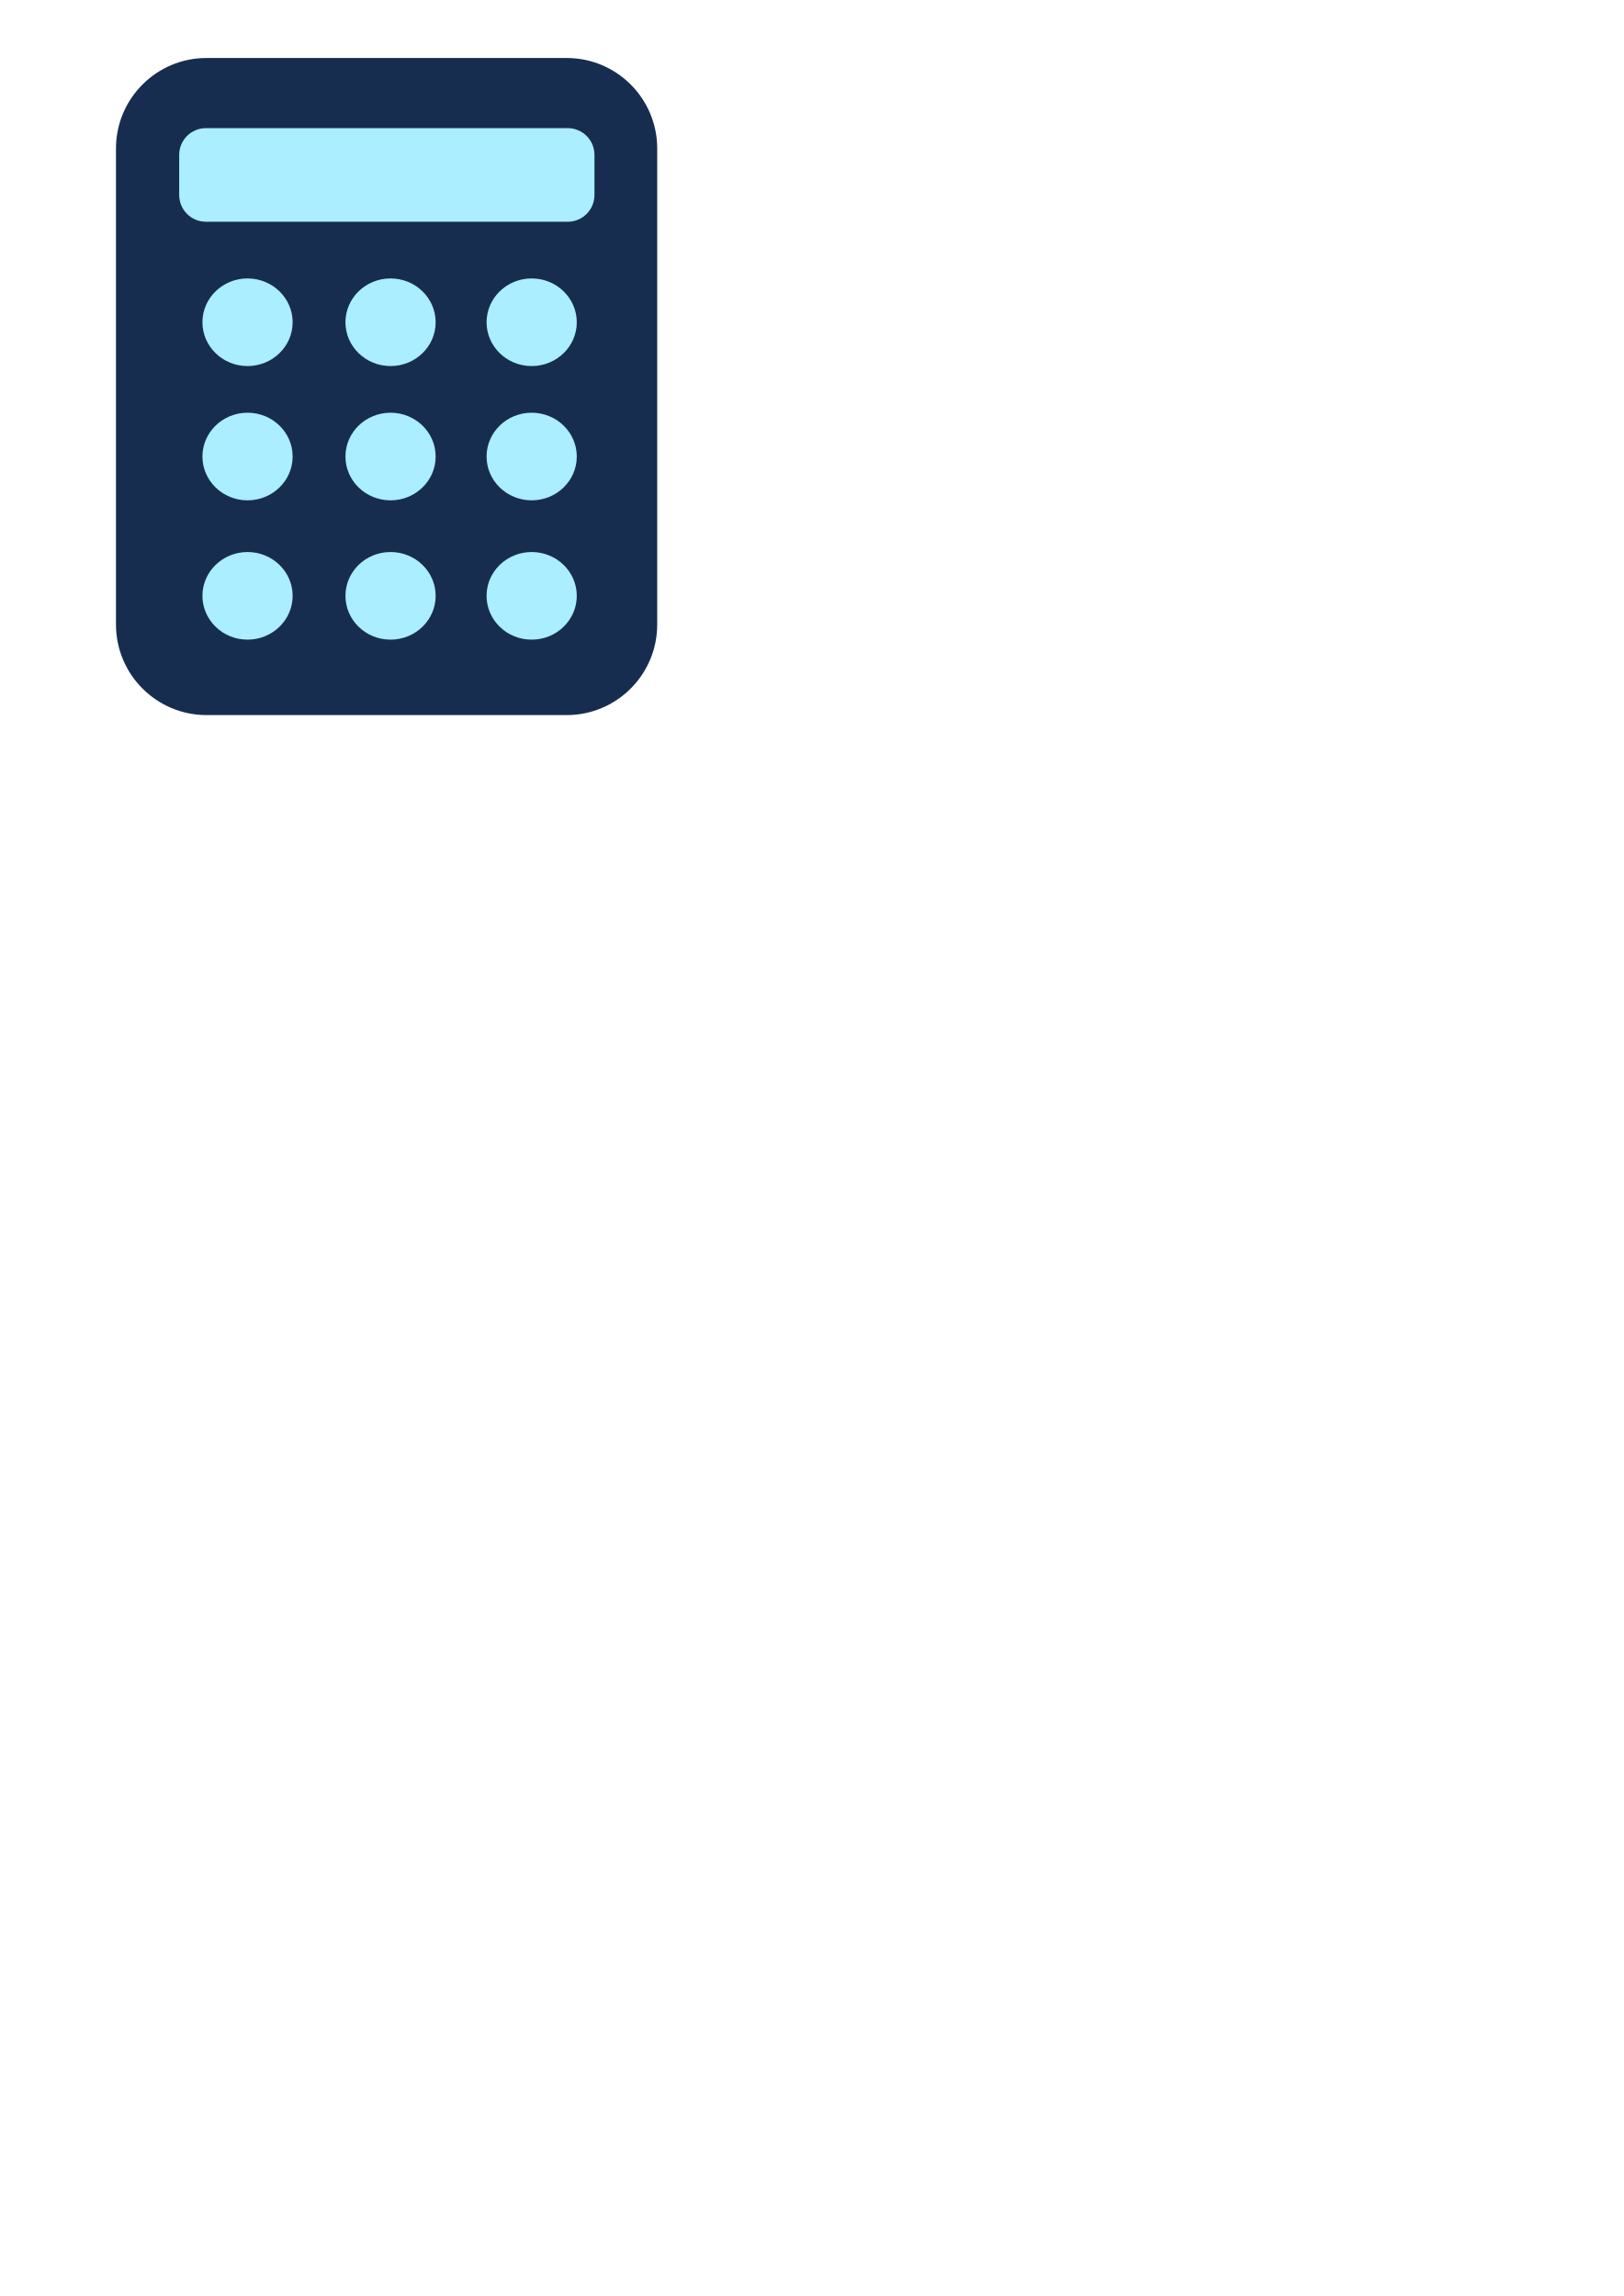
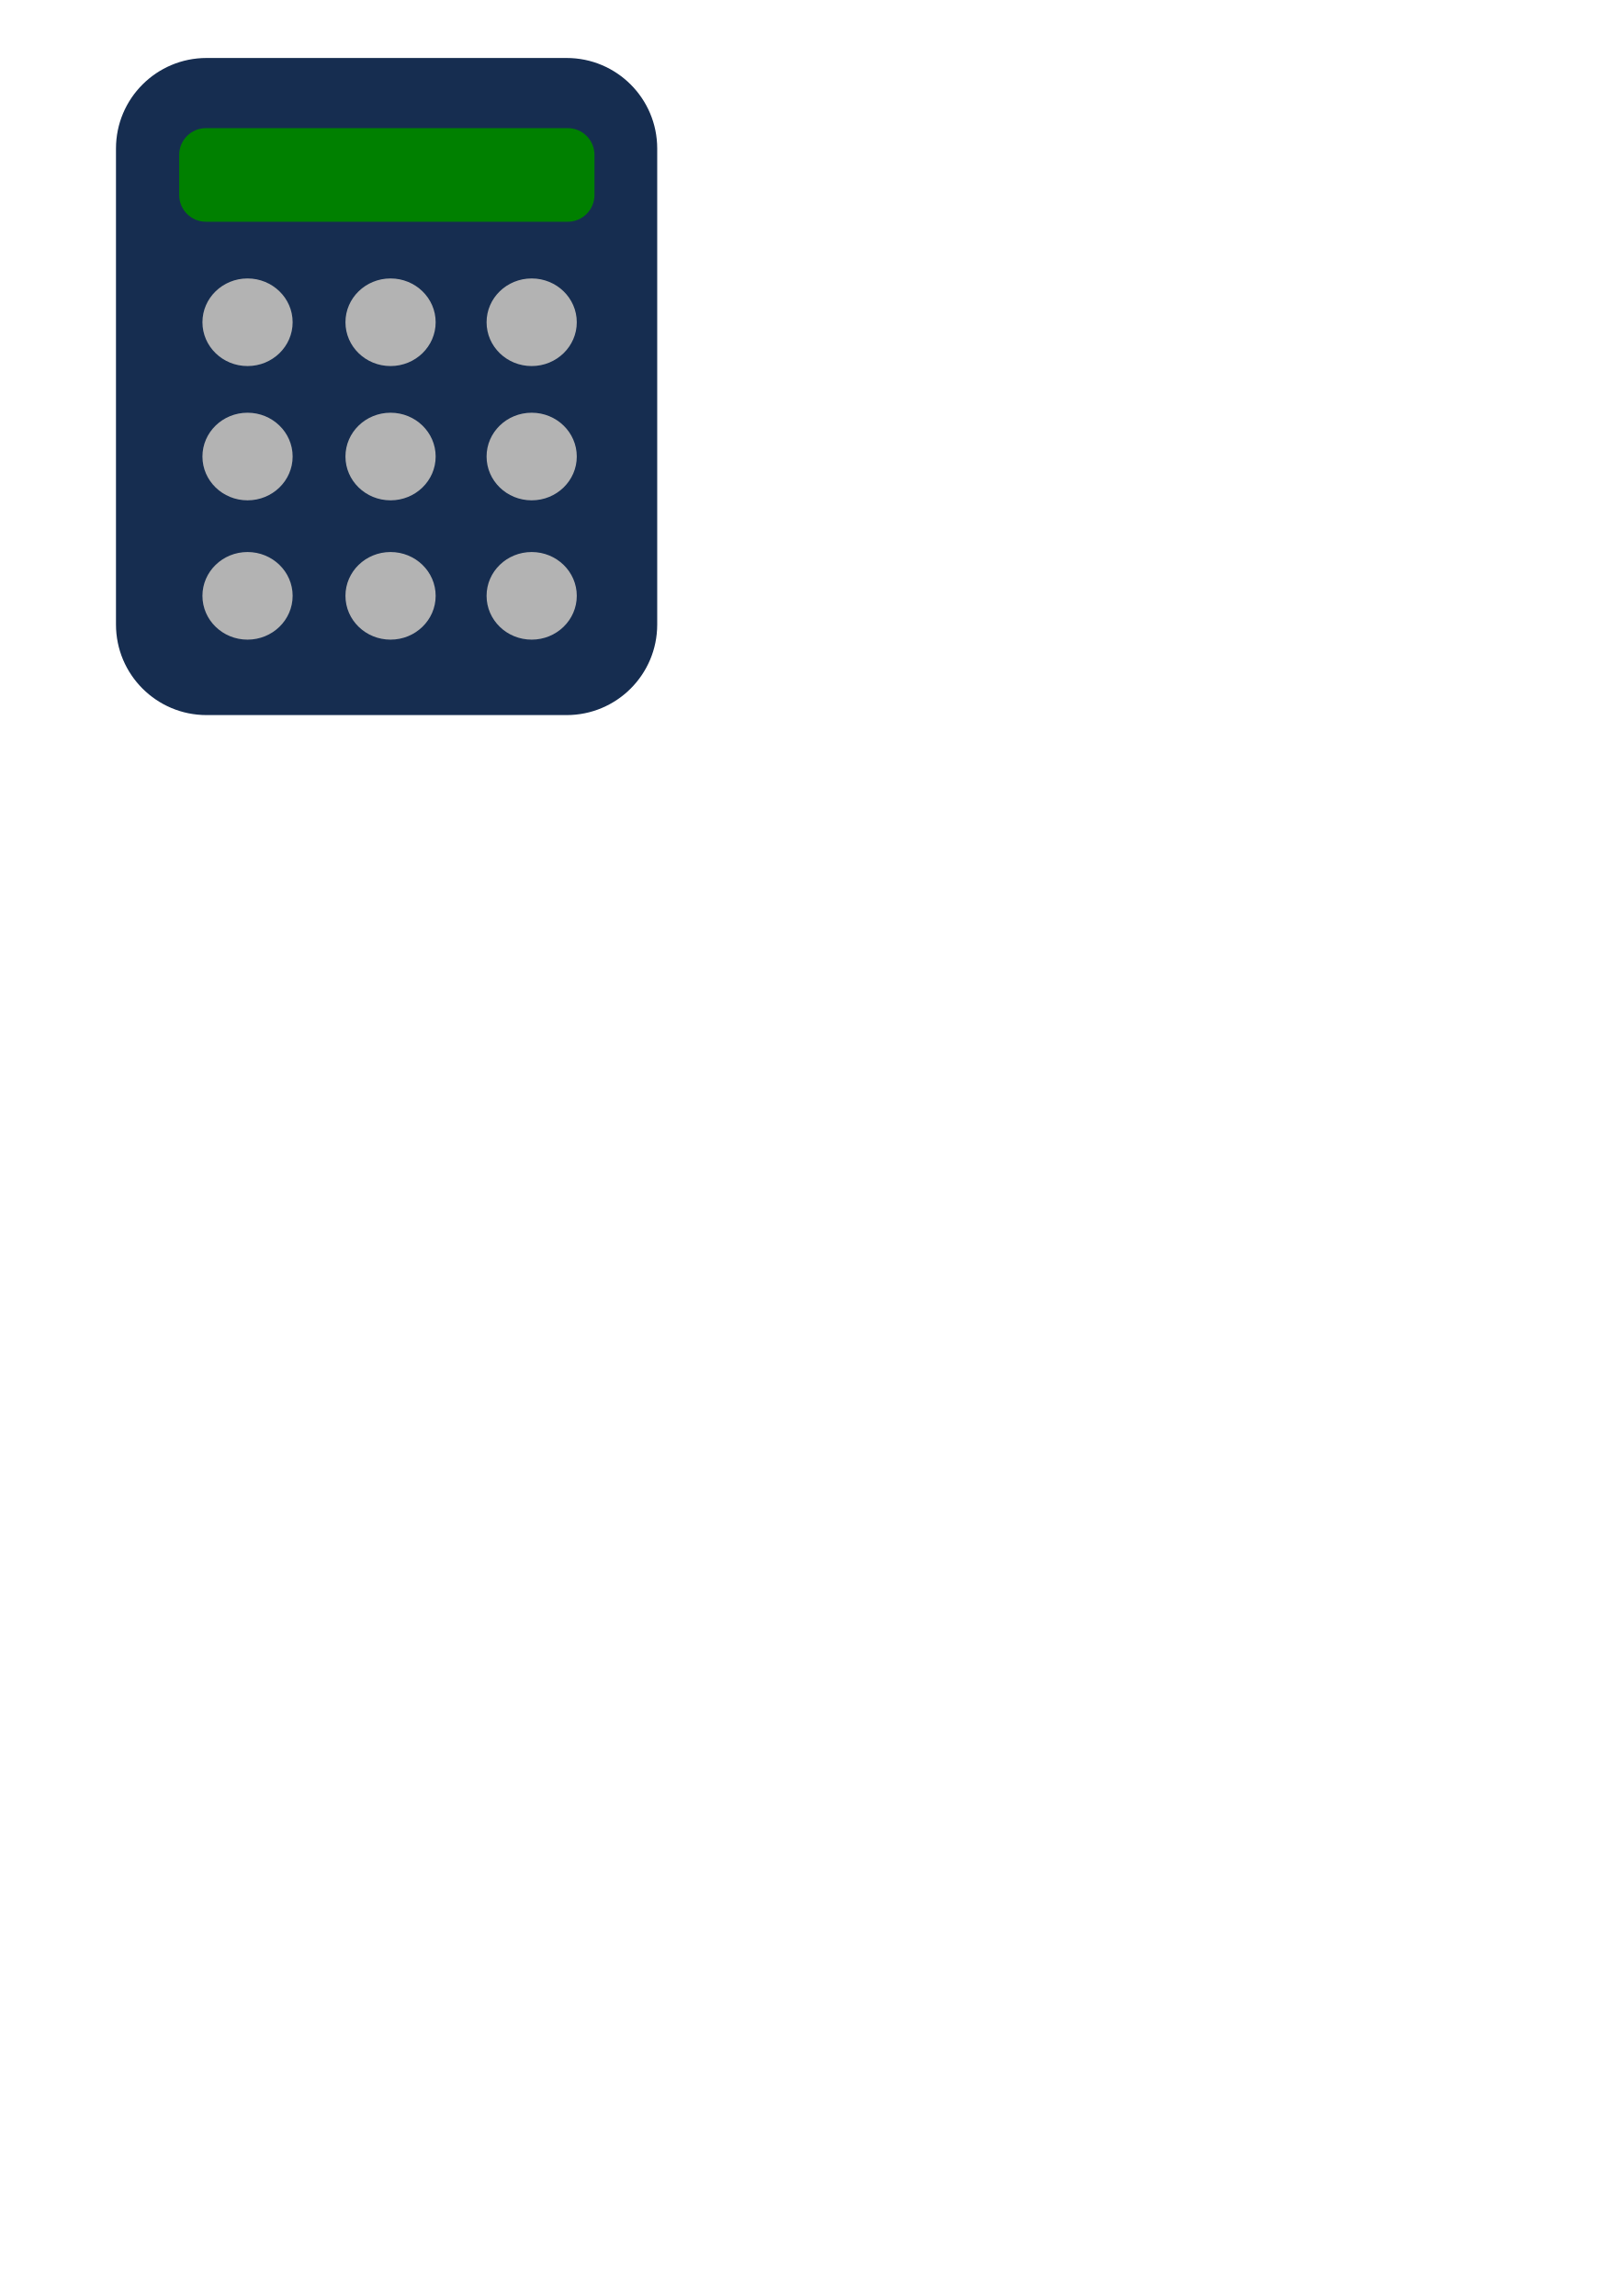
<svg xmlns="http://www.w3.org/2000/svg" width="210mm" height="297mm" viewBox="0 0 210 297" version="1.1" id="svg8">
  <defs id="defs2" />
-   <g id="layer1">
+   <g id="layer1" style="display:inline">
    <rect style="fill:none;stroke:#000000;stroke-width:0;stroke-linecap:square;stroke-linejoin:bevel;paint-order:markers stroke fill" id="rect833" width="100" height="100" x="0.271" y="0.271" />
    <rect style="fill:#162d50;stroke:#000000;stroke-width:0;stroke-linecap:square;stroke-linejoin:bevel;paint-order:markers stroke fill" id="rect839" width="70" height="85" x="15" y="7.5" ry="11.715" />
    <circle style="fill:#afc6e9;stroke:#000000;stroke-width:0;stroke-linecap:square;stroke-linejoin:bevel;paint-order:markers stroke fill" id="path841" cx="31.54" cy="48.065" r="0" />
    <circle style="fill:#afc6e9;stroke:#000000;stroke-width:0;stroke-linecap:square;stroke-linejoin:bevel;paint-order:markers stroke fill" id="path841-3" cx="49.462" cy="48.065" r="0" />
    <circle style="fill:#afc6e9;stroke:#000000;stroke-width:0;stroke-linecap:square;stroke-linejoin:bevel;paint-order:markers stroke fill" id="path841-6" cx="67.254" cy="48.065" r="0" />
    <circle style="fill:#afc6e9;stroke:#000000;stroke-width:0;stroke-linecap:square;stroke-linejoin:bevel;paint-order:markers stroke fill" id="path841-35" cx="67.254" cy="64.51" r="0" />
    <circle style="fill:#afc6e9;stroke:#000000;stroke-width:0;stroke-linecap:square;stroke-linejoin:bevel;paint-order:markers stroke fill" id="path841-62" cx="49.462" cy="64.51" r="0" />
    <circle style="fill:#afc6e9;stroke:#000000;stroke-width:0;stroke-linecap:square;stroke-linejoin:bevel;paint-order:markers stroke fill" id="path841-9" cx="31.54" cy="64.51" r="0" />
    <circle style="fill:#afc6e9;stroke:#000000;stroke-width:0;stroke-linecap:square;stroke-linejoin:bevel;paint-order:markers stroke fill" id="path841-1" cx="31.54" cy="81.198" r="0" />
    <circle style="fill:#afc6e9;stroke:#000000;stroke-width:0;stroke-linecap:square;stroke-linejoin:bevel;paint-order:markers stroke fill" id="path841-2" cx="49.462" cy="81.198" r="0" />
    <circle style="fill:#afc6e9;stroke:#000000;stroke-width:0;stroke-linecap:square;stroke-linejoin:bevel;paint-order:markers stroke fill" id="path841-70" cx="67.254" cy="81.198" r="0" />
-     <rect style="fill:#aaeeff;stroke:#000000;stroke-width:0;stroke-linecap:square;stroke-linejoin:bevel;paint-order:markers stroke fill" id="rect953" width="53.71" height="12.11" x="23.175" y="16.574" ry="3.46" />
-     <ellipse style="fill:#aaeeff;stroke:#000000;stroke-width:0;stroke-linecap:square;stroke-linejoin:bevel;paint-order:markers stroke fill" id="path1632" cx="32.015" cy="41.685" rx="5.833" ry="5.667" />
-     <ellipse style="fill:#aaeeff;stroke:#000000;stroke-width:0;stroke-linecap:square;stroke-linejoin:bevel;paint-order:markers stroke fill" id="path1632-3" cx="50.512" cy="41.685" rx="5.833" ry="5.667" />
-     <ellipse style="fill:#aaeeff;stroke:#000000;stroke-width:0;stroke-linecap:square;stroke-linejoin:bevel;paint-order:markers stroke fill" id="path1632-6" cx="68.764" cy="41.685" rx="5.833" ry="5.667" />
-     <ellipse style="fill:#aaeeff;stroke:#000000;stroke-width:0;stroke-linecap:square;stroke-linejoin:bevel;paint-order:markers stroke fill" id="path1632-7" cx="68.764" cy="59.054" rx="5.833" ry="5.667" />
-     <ellipse style="fill:#aaeeff;stroke:#000000;stroke-width:0;stroke-linecap:square;stroke-linejoin:bevel;paint-order:markers stroke fill" id="path1632-5" cx="68.764" cy="77.074" rx="5.833" ry="5.667" />
-     <ellipse style="fill:#aaeeff;stroke:#000000;stroke-width:0;stroke-linecap:square;stroke-linejoin:bevel;paint-order:markers stroke fill" id="path1632-35" cx="50.512" cy="77.074" rx="5.833" ry="5.667" />
-     <ellipse style="fill:#aaeeff;stroke:#000000;stroke-width:0;stroke-linecap:square;stroke-linejoin:bevel;paint-order:markers stroke fill" id="path1632-62" cx="32.015" cy="77.074" rx="5.833" ry="5.667" />
-     <ellipse style="fill:#aaeeff;stroke:#000000;stroke-width:0;stroke-linecap:square;stroke-linejoin:bevel;paint-order:markers stroke fill" id="path1632-9" cx="32.015" cy="59.054" rx="5.833" ry="5.667" />
-     <ellipse style="fill:#aaeeff;stroke:#000000;stroke-width:0;stroke-linecap:square;stroke-linejoin:bevel;paint-order:markers stroke fill" id="path1632-1" cx="50.512" cy="59.054" rx="5.833" ry="5.667" />
+     <rect style="fill:#008000;stroke:#000000;stroke-width:0;stroke-linecap:square;stroke-linejoin:bevel;paint-order:markers stroke fill" id="rect953" width="53.71" height="12.11" x="23.175" y="16.574" ry="3.46" />
+     <ellipse style="fill:#b3b3b3;stroke:#000000;stroke-width:0;stroke-linecap:square;stroke-linejoin:bevel;paint-order:markers stroke fill" id="path1632" cx="32.015" cy="41.685" rx="5.833" ry="5.667" />
+     <ellipse style="fill:#b3b3b3;stroke:#000000;stroke-width:0;stroke-linecap:square;stroke-linejoin:bevel;paint-order:markers stroke fill" id="path1632-3" cx="50.512" cy="41.685" rx="5.833" ry="5.667" />
+     <ellipse style="fill:#b3b3b3;stroke:#000000;stroke-width:0;stroke-linecap:square;stroke-linejoin:bevel;paint-order:markers stroke fill" id="path1632-6" cx="68.764" cy="41.685" rx="5.833" ry="5.667" />
+     <ellipse style="fill:#b3b3b3;stroke:#000000;stroke-width:0;stroke-linecap:square;stroke-linejoin:bevel;paint-order:markers stroke fill" id="path1632-7" cx="68.764" cy="59.054" rx="5.833" ry="5.667" />
+     <ellipse style="fill:#b3b3b3;stroke:#000000;stroke-width:0;stroke-linecap:square;stroke-linejoin:bevel;paint-order:markers stroke fill" id="path1632-5" cx="68.764" cy="77.074" rx="5.833" ry="5.667" />
+     <ellipse style="fill:#b3b3b3;stroke:#000000;stroke-width:0;stroke-linecap:square;stroke-linejoin:bevel;paint-order:markers stroke fill" id="path1632-35" cx="50.512" cy="77.074" rx="5.833" ry="5.667" />
+     <ellipse style="fill:#b3b3b3;stroke:#000000;stroke-width:0;stroke-linecap:square;stroke-linejoin:bevel;paint-order:markers stroke fill" id="path1632-62" cx="32.015" cy="77.074" rx="5.833" ry="5.667" />
+     <ellipse style="fill:#b3b3b3;stroke:#000000;stroke-width:0;stroke-linecap:square;stroke-linejoin:bevel;paint-order:markers stroke fill" id="path1632-9" cx="32.015" cy="59.054" rx="5.833" ry="5.667" />
+     <ellipse style="fill:#b3b3b3;stroke:#000000;stroke-width:0;stroke-linecap:square;stroke-linejoin:bevel;paint-order:markers stroke fill" id="path1632-1" cx="50.512" cy="59.054" rx="5.833" ry="5.667" />
  </g>
</svg>
